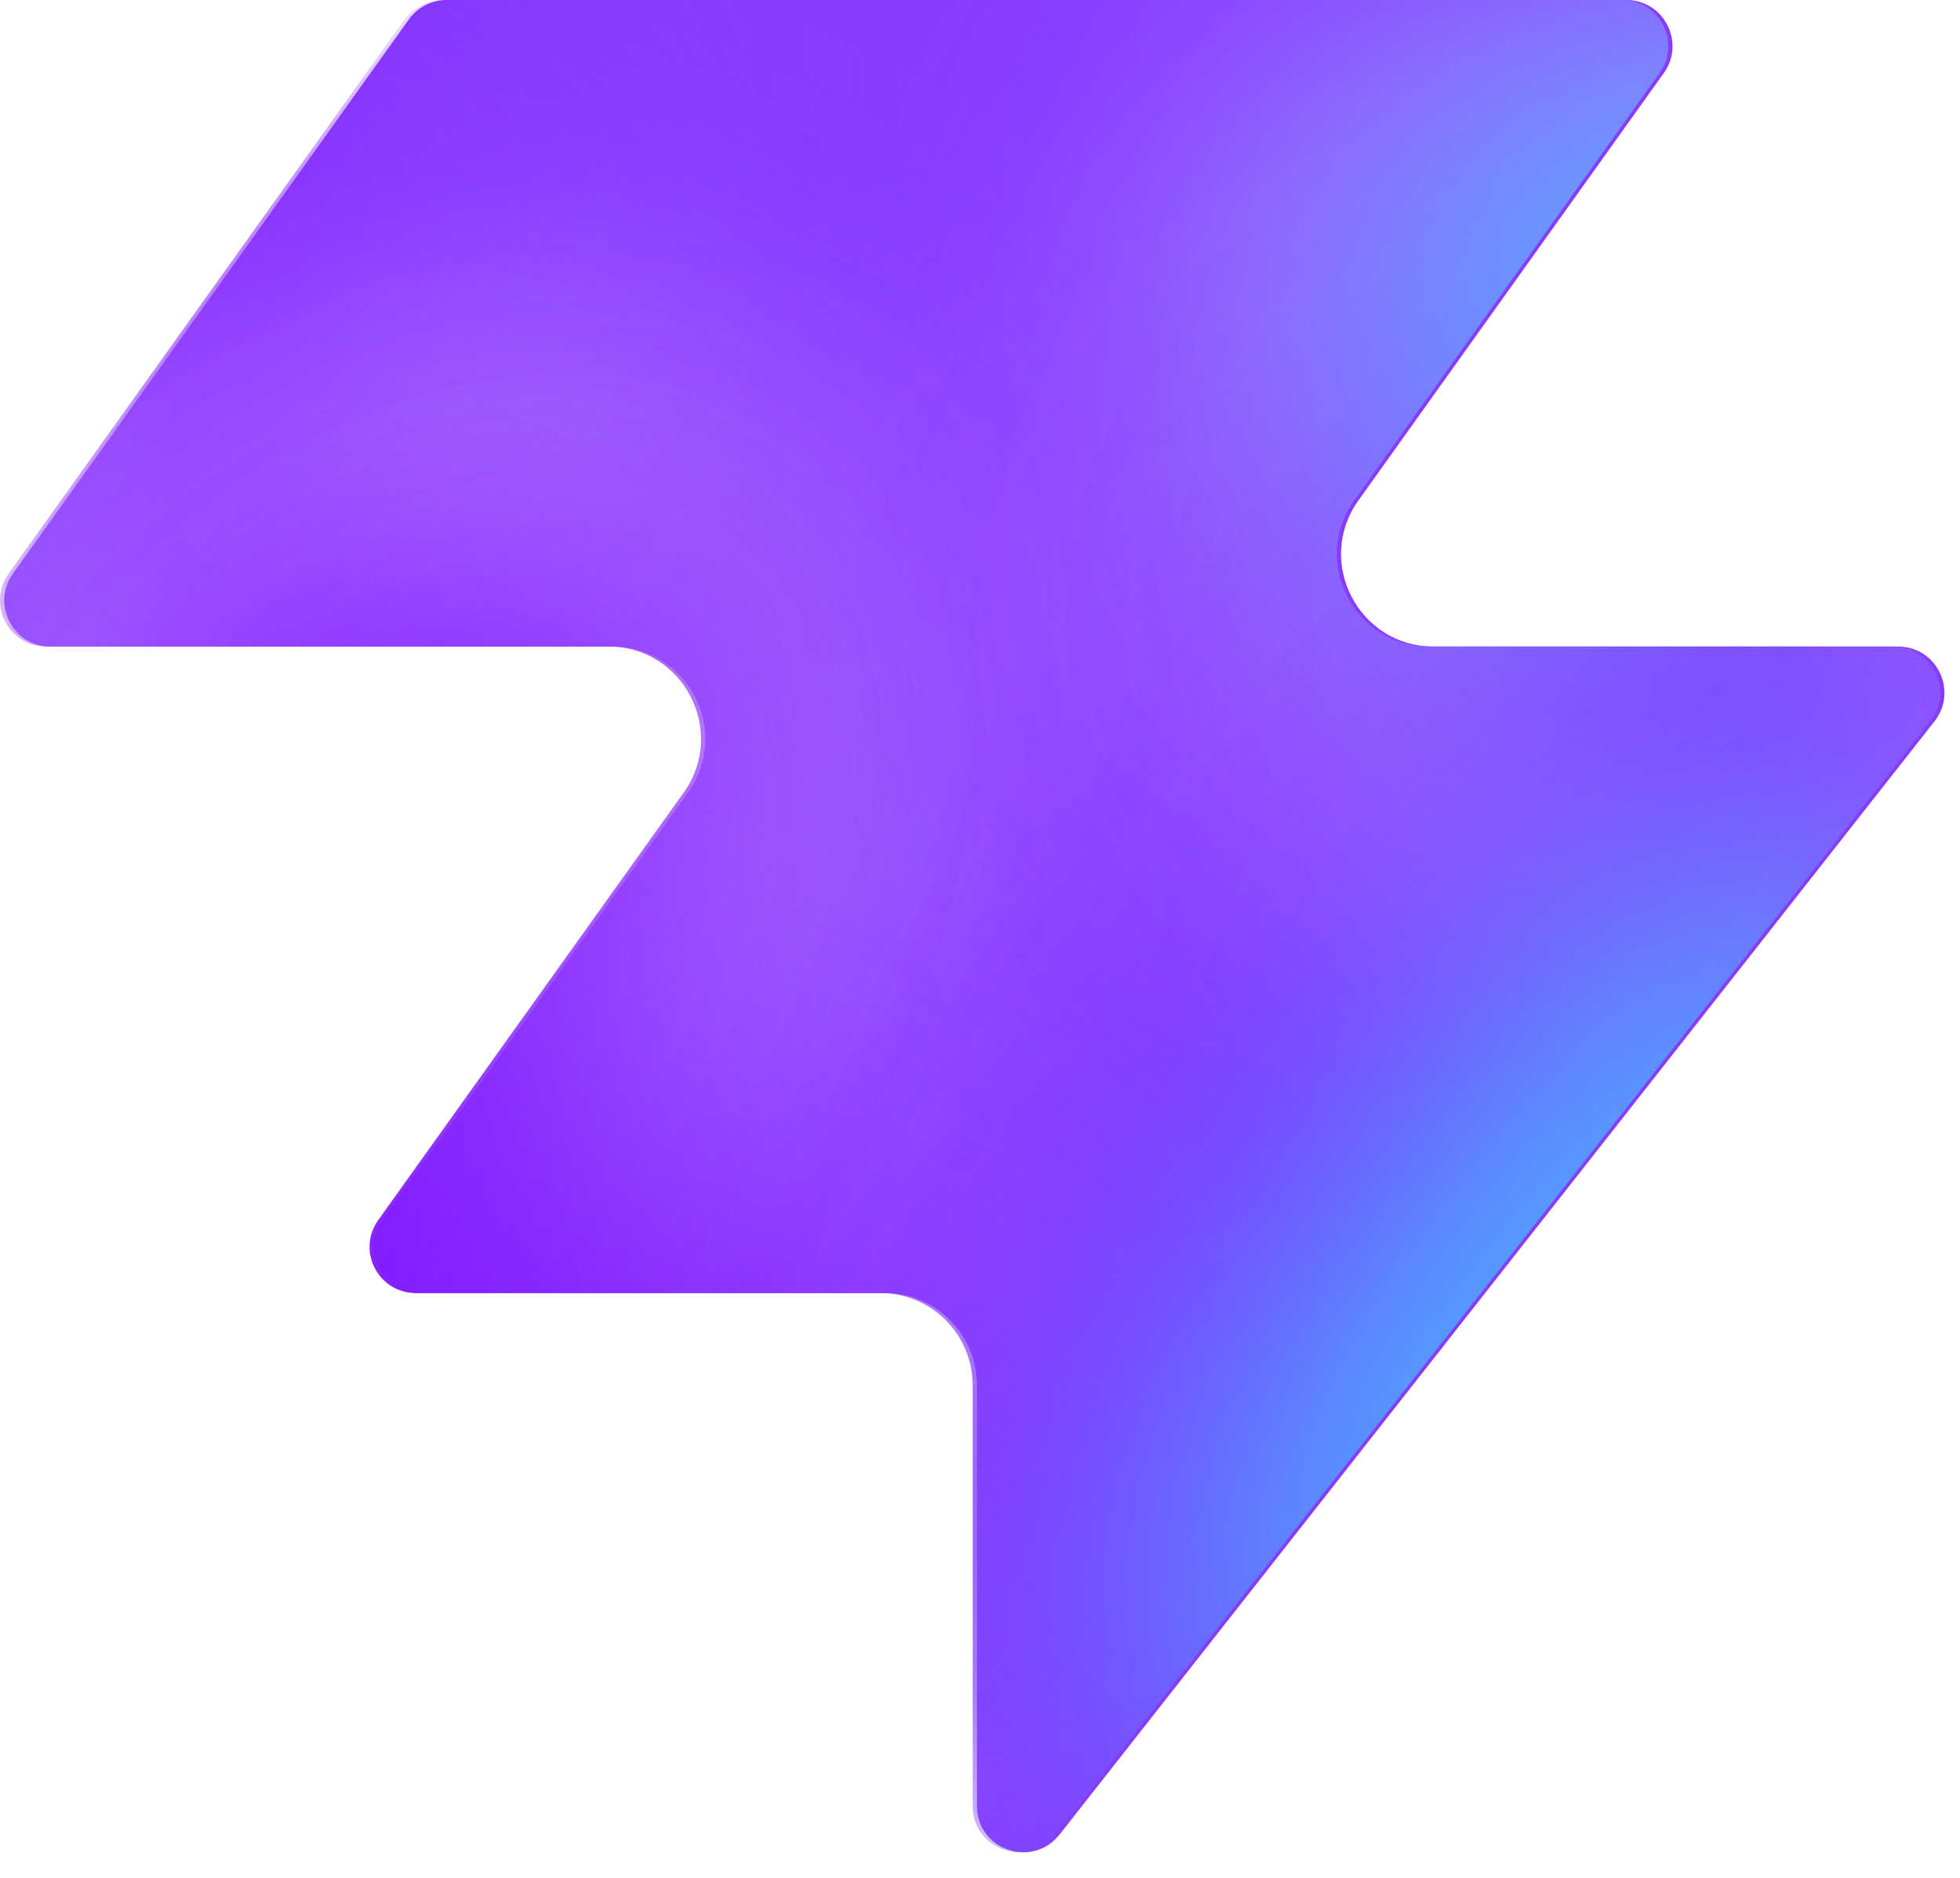
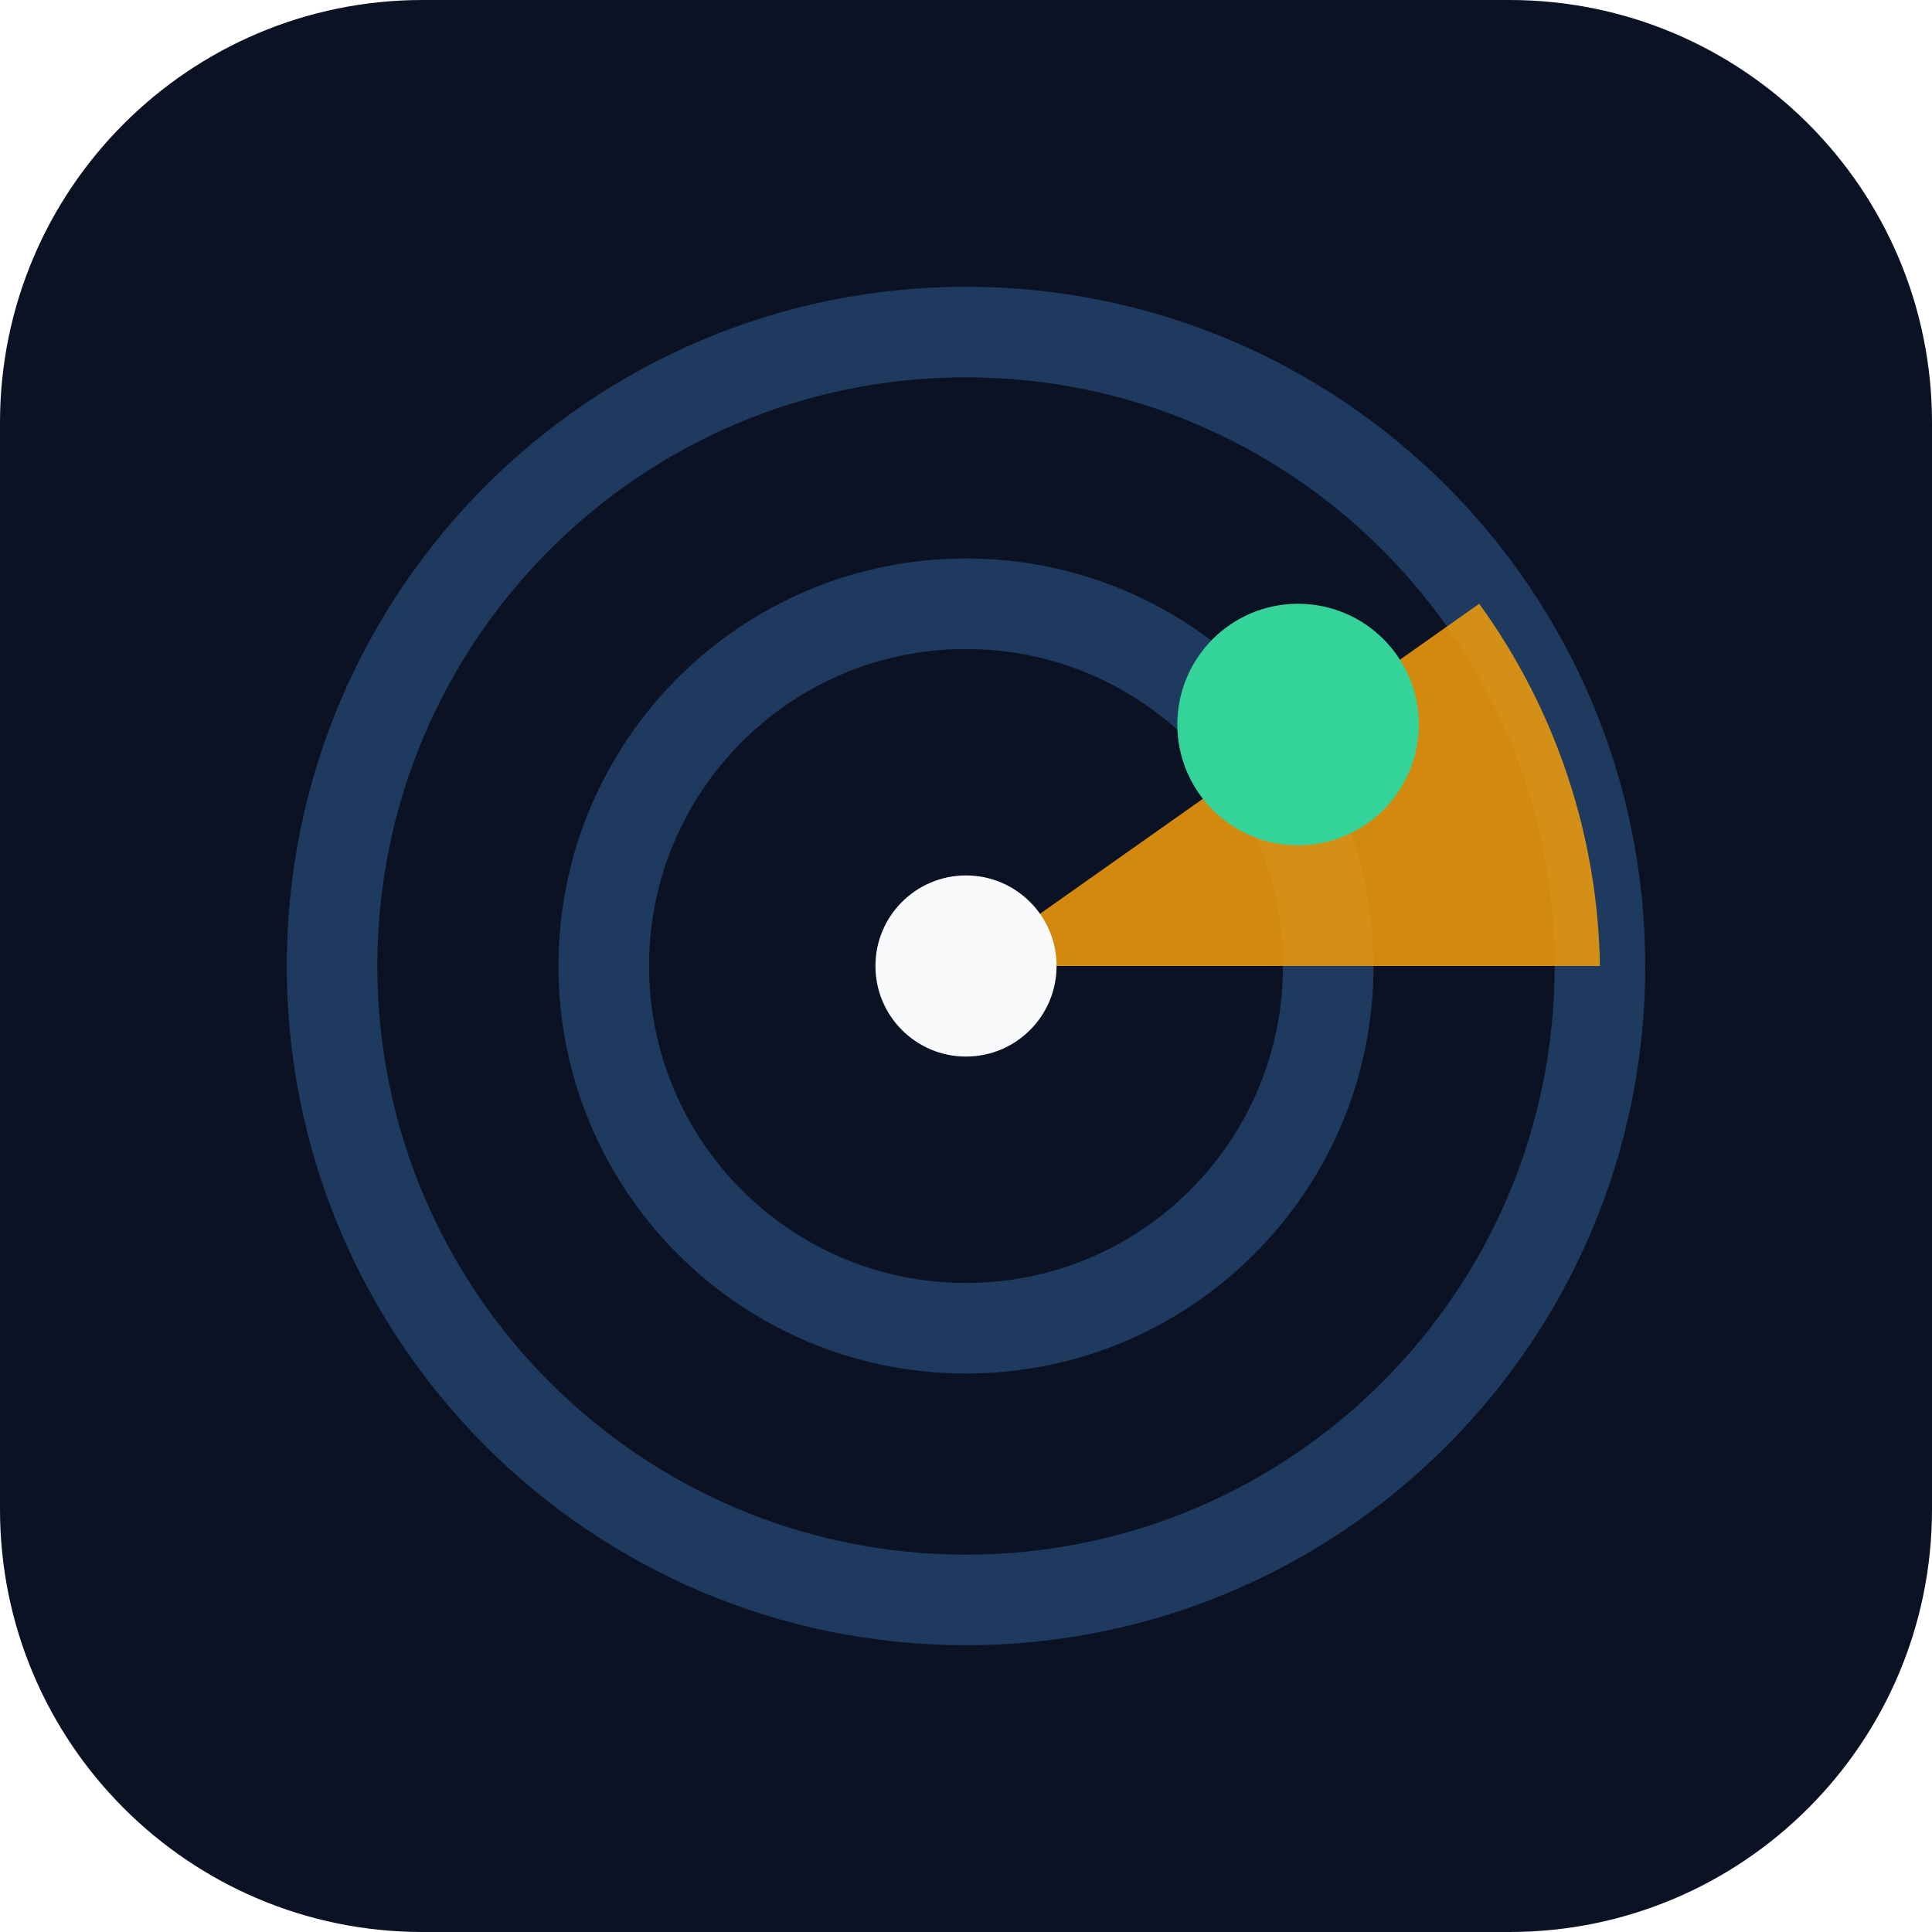
- <svg xmlns="http://www.w3.org/2000/svg" width="48" height="46" fill="none" viewBox="0 0 48 46">
-   <path fill="#863bff" d="M25.946 44.938c-.664.845-2.021.375-2.021-.698V33.937a2.26 2.26 0 0 0-2.262-2.262H10.287c-.92 0-1.456-1.04-.92-1.788l7.48-10.471c1.07-1.497 0-3.578-1.842-3.578H1.237c-.92 0-1.456-1.04-.92-1.788L10.013.474c.214-.297.556-.474.92-.474h28.894c.92 0 1.456 1.04.92 1.788l-7.48 10.471c-1.07 1.498 0 3.579 1.842 3.579h11.377c.943 0 1.473 1.088.89 1.83L25.947 44.94z" style="fill:#863bff;fill:color(display-p3 .525 .23 1);fill-opacity:1" />
-   <mask id="a" width="48" height="46" x="0" y="0" maskUnits="userSpaceOnUse" style="mask-type:alpha">
-     <path fill="#000" d="M25.842 44.938c-.664.844-2.021.375-2.021-.698V33.937a2.26 2.26 0 0 0-2.262-2.262H10.183c-.92 0-1.456-1.04-.92-1.788l7.48-10.471c1.07-1.498 0-3.579-1.842-3.579H1.133c-.92 0-1.456-1.04-.92-1.787L9.91.473c.214-.297.556-.474.92-.474h28.894c.92 0 1.456 1.04.92 1.788l-7.48 10.471c-1.07 1.498 0 3.578 1.842 3.578h11.377c.943 0 1.473 1.088.89 1.832L25.843 44.94z" style="fill:#000;fill-opacity:1" />
-   </mask>
-   <g mask="url(#a)">
-     <g filter="url(#b)">
-       <ellipse cx="5.508" cy="14.704" fill="#ede6ff" rx="5.508" ry="14.704" style="fill:#ede6ff;fill:color(display-p3 .927 .903 1);fill-opacity:1" transform="matrix(.00324 1 1 -.00324 -4.47 31.516)" />
-     </g>
-     <g filter="url(#c)">
-       <ellipse cx="10.399" cy="29.851" fill="#ede6ff" rx="10.399" ry="29.851" style="fill:#ede6ff;fill:color(display-p3 .927 .903 1);fill-opacity:1" transform="matrix(.00324 1 1 -.00324 -39.328 7.883)" />
-     </g>
-     <g filter="url(#d)">
-       <ellipse cx="5.508" cy="30.487" fill="#7e14ff" rx="5.508" ry="30.487" style="fill:#7e14ff;fill:color(display-p3 .492 .077 1);fill-opacity:1" transform="rotate(89.814 -25.913 -14.639)scale(1 -1)" />
-     </g>
-     <g filter="url(#e)">
-       <ellipse cx="5.508" cy="30.599" fill="#7e14ff" rx="5.508" ry="30.599" style="fill:#7e14ff;fill:color(display-p3 .492 .077 1);fill-opacity:1" transform="rotate(89.814 -32.644 -3.334)scale(1 -1)" />
-     </g>
-     <g filter="url(#f)">
-       <ellipse cx="5.508" cy="30.599" fill="#7e14ff" rx="5.508" ry="30.599" style="fill:#7e14ff;fill:color(display-p3 .492 .077 1);fill-opacity:1" transform="matrix(.00324 1 1 -.00324 -34.34 30.47)" />
-     </g>
-     <g filter="url(#g)">
-       <ellipse cx="14.072" cy="22.078" fill="#ede6ff" rx="14.072" ry="22.078" style="fill:#ede6ff;fill:color(display-p3 .927 .903 1);fill-opacity:1" transform="rotate(93.35 24.506 48.493)scale(-1 1)" />
-     </g>
-     <g filter="url(#h)">
-       <ellipse cx="3.47" cy="21.501" fill="#7e14ff" rx="3.47" ry="21.501" style="fill:#7e14ff;fill:color(display-p3 .492 .077 1);fill-opacity:1" transform="rotate(89.009 28.708 47.59)scale(-1 1)" />
-     </g>
-     <g filter="url(#i)">
-       <ellipse cx="3.47" cy="21.501" fill="#7e14ff" rx="3.47" ry="21.501" style="fill:#7e14ff;fill:color(display-p3 .492 .077 1);fill-opacity:1" transform="rotate(89.009 28.708 47.59)scale(-1 1)" />
-     </g>
-     <g filter="url(#j)">
-       <ellipse cx=".387" cy="8.972" fill="#7e14ff" rx="4.407" ry="29.108" style="fill:#7e14ff;fill:color(display-p3 .492 .077 1);fill-opacity:1" transform="rotate(39.51 .387 8.972)" />
-     </g>
-     <g filter="url(#k)">
-       <ellipse cx="47.523" cy="-6.092" fill="#7e14ff" rx="4.407" ry="29.108" style="fill:#7e14ff;fill:color(display-p3 .492 .077 1);fill-opacity:1" transform="rotate(37.892 47.523 -6.092)" />
-     </g>
-     <g filter="url(#l)">
-       <ellipse cx="41.412" cy="6.333" fill="#47bfff" rx="5.971" ry="9.665" style="fill:#47bfff;fill:color(display-p3 .28 .748 1);fill-opacity:1" transform="rotate(37.892 41.412 6.333)" />
-     </g>
-     <g filter="url(#m)">
-       <ellipse cx="-1.879" cy="38.332" fill="#7e14ff" rx="4.407" ry="29.108" style="fill:#7e14ff;fill:color(display-p3 .492 .077 1);fill-opacity:1" transform="rotate(37.892 -1.88 38.332)" />
-     </g>
-     <g filter="url(#n)">
-       <ellipse cx="-1.879" cy="38.332" fill="#7e14ff" rx="4.407" ry="29.108" style="fill:#7e14ff;fill:color(display-p3 .492 .077 1);fill-opacity:1" transform="rotate(37.892 -1.88 38.332)" />
-     </g>
-     <g filter="url(#o)">
-       <ellipse cx="35.651" cy="29.907" fill="#7e14ff" rx="4.407" ry="29.108" style="fill:#7e14ff;fill:color(display-p3 .492 .077 1);fill-opacity:1" transform="rotate(37.892 35.651 29.907)" />
-     </g>
-     <g filter="url(#p)">
-       <ellipse cx="38.418" cy="32.4" fill="#47bfff" rx="5.971" ry="15.297" style="fill:#47bfff;fill:color(display-p3 .28 .748 1);fill-opacity:1" transform="rotate(37.892 38.418 32.4)" />
-     </g>
-   </g>
-   <defs>
-     <filter id="b" width="60.045" height="41.654" x="-19.77" y="16.149" color-interpolation-filters="sRGB" filterUnits="userSpaceOnUse">
-       <feFlood flood-opacity="0" result="BackgroundImageFix" />
-       <feBlend in="SourceGraphic" in2="BackgroundImageFix" result="shape" />
-       <feGaussianBlur result="effect1_foregroundBlur_2002_17158" stdDeviation="7.659" />
-     </filter>
-     <filter id="c" width="90.34" height="51.437" x="-54.613" y="-7.533" color-interpolation-filters="sRGB" filterUnits="userSpaceOnUse">
-       <feFlood flood-opacity="0" result="BackgroundImageFix" />
-       <feBlend in="SourceGraphic" in2="BackgroundImageFix" result="shape" />
-       <feGaussianBlur result="effect1_foregroundBlur_2002_17158" stdDeviation="7.659" />
-     </filter>
-     <filter id="d" width="79.355" height="29.4" x="-49.64" y="2.03" color-interpolation-filters="sRGB" filterUnits="userSpaceOnUse">
-       <feFlood flood-opacity="0" result="BackgroundImageFix" />
-       <feBlend in="SourceGraphic" in2="BackgroundImageFix" result="shape" />
-       <feGaussianBlur result="effect1_foregroundBlur_2002_17158" stdDeviation="4.596" />
-     </filter>
-     <filter id="e" width="79.579" height="29.4" x="-45.045" y="20.029" color-interpolation-filters="sRGB" filterUnits="userSpaceOnUse">
-       <feFlood flood-opacity="0" result="BackgroundImageFix" />
-       <feBlend in="SourceGraphic" in2="BackgroundImageFix" result="shape" />
-       <feGaussianBlur result="effect1_foregroundBlur_2002_17158" stdDeviation="4.596" />
-     </filter>
-     <filter id="f" width="79.579" height="29.4" x="-43.513" y="21.178" color-interpolation-filters="sRGB" filterUnits="userSpaceOnUse">
-       <feFlood flood-opacity="0" result="BackgroundImageFix" />
-       <feBlend in="SourceGraphic" in2="BackgroundImageFix" result="shape" />
-       <feGaussianBlur result="effect1_foregroundBlur_2002_17158" stdDeviation="4.596" />
-     </filter>
-     <filter id="g" width="74.749" height="58.852" x="15.756" y="-17.901" color-interpolation-filters="sRGB" filterUnits="userSpaceOnUse">
-       <feFlood flood-opacity="0" result="BackgroundImageFix" />
-       <feBlend in="SourceGraphic" in2="BackgroundImageFix" result="shape" />
-       <feGaussianBlur result="effect1_foregroundBlur_2002_17158" stdDeviation="7.659" />
-     </filter>
-     <filter id="h" width="61.377" height="25.362" x="23.548" y="2.284" color-interpolation-filters="sRGB" filterUnits="userSpaceOnUse">
-       <feFlood flood-opacity="0" result="BackgroundImageFix" />
-       <feBlend in="SourceGraphic" in2="BackgroundImageFix" result="shape" />
-       <feGaussianBlur result="effect1_foregroundBlur_2002_17158" stdDeviation="4.596" />
-     </filter>
-     <filter id="i" width="61.377" height="25.362" x="23.548" y="2.284" color-interpolation-filters="sRGB" filterUnits="userSpaceOnUse">
-       <feFlood flood-opacity="0" result="BackgroundImageFix" />
-       <feBlend in="SourceGraphic" in2="BackgroundImageFix" result="shape" />
-       <feGaussianBlur result="effect1_foregroundBlur_2002_17158" stdDeviation="4.596" />
-     </filter>
-     <filter id="j" width="56.045" height="63.649" x="-27.636" y="-22.853" color-interpolation-filters="sRGB" filterUnits="userSpaceOnUse">
-       <feFlood flood-opacity="0" result="BackgroundImageFix" />
-       <feBlend in="SourceGraphic" in2="BackgroundImageFix" result="shape" />
-       <feGaussianBlur result="effect1_foregroundBlur_2002_17158" stdDeviation="4.596" />
-     </filter>
-     <filter id="k" width="54.814" height="64.646" x="20.116" y="-38.415" color-interpolation-filters="sRGB" filterUnits="userSpaceOnUse">
-       <feFlood flood-opacity="0" result="BackgroundImageFix" />
-       <feBlend in="SourceGraphic" in2="BackgroundImageFix" result="shape" />
-       <feGaussianBlur result="effect1_foregroundBlur_2002_17158" stdDeviation="4.596" />
-     </filter>
-     <filter id="l" width="33.541" height="35.313" x="24.641" y="-11.323" color-interpolation-filters="sRGB" filterUnits="userSpaceOnUse">
-       <feFlood flood-opacity="0" result="BackgroundImageFix" />
-       <feBlend in="SourceGraphic" in2="BackgroundImageFix" result="shape" />
-       <feGaussianBlur result="effect1_foregroundBlur_2002_17158" stdDeviation="4.596" />
-     </filter>
-     <filter id="m" width="54.814" height="64.646" x="-29.286" y="6.009" color-interpolation-filters="sRGB" filterUnits="userSpaceOnUse">
-       <feFlood flood-opacity="0" result="BackgroundImageFix" />
-       <feBlend in="SourceGraphic" in2="BackgroundImageFix" result="shape" />
-       <feGaussianBlur result="effect1_foregroundBlur_2002_17158" stdDeviation="4.596" />
-     </filter>
-     <filter id="n" width="54.814" height="64.646" x="-29.286" y="6.009" color-interpolation-filters="sRGB" filterUnits="userSpaceOnUse">
-       <feFlood flood-opacity="0" result="BackgroundImageFix" />
-       <feBlend in="SourceGraphic" in2="BackgroundImageFix" result="shape" />
-       <feGaussianBlur result="effect1_foregroundBlur_2002_17158" stdDeviation="4.596" />
-     </filter>
-     <filter id="o" width="54.814" height="64.646" x="8.244" y="-2.416" color-interpolation-filters="sRGB" filterUnits="userSpaceOnUse">
-       <feFlood flood-opacity="0" result="BackgroundImageFix" />
-       <feBlend in="SourceGraphic" in2="BackgroundImageFix" result="shape" />
-       <feGaussianBlur result="effect1_foregroundBlur_2002_17158" stdDeviation="4.596" />
-     </filter>
-     <filter id="p" width="39.409" height="43.623" x="18.713" y="10.588" color-interpolation-filters="sRGB" filterUnits="userSpaceOnUse">
-       <feFlood flood-opacity="0" result="BackgroundImageFix" />
-       <feBlend in="SourceGraphic" in2="BackgroundImageFix" result="shape" />
-       <feGaussianBlur result="effect1_foregroundBlur_2002_17158" stdDeviation="4.596" />
-     </filter>
-   </defs>
+ <svg xmlns="http://www.w3.org/2000/svg" viewBox="0 0 64 64">
+   <rect width="64" height="64" rx="14" fill="#0b1224" />
+   <circle cx="32" cy="32" r="21" fill="none" stroke="#1e3a5f" stroke-width="3" />
+   <circle cx="32" cy="32" r="12" fill="none" stroke="#1e3a5f" stroke-width="3" />
+   <path d="M32 32 L49 20 A21 21 0 0 1 53 32 Z" fill="#f59e0b" opacity=".85" />
+   <circle cx="43" cy="24" r="4" fill="#34d399" />
+   <circle cx="32" cy="32" r="3" fill="#f8fafc" />
</svg>
